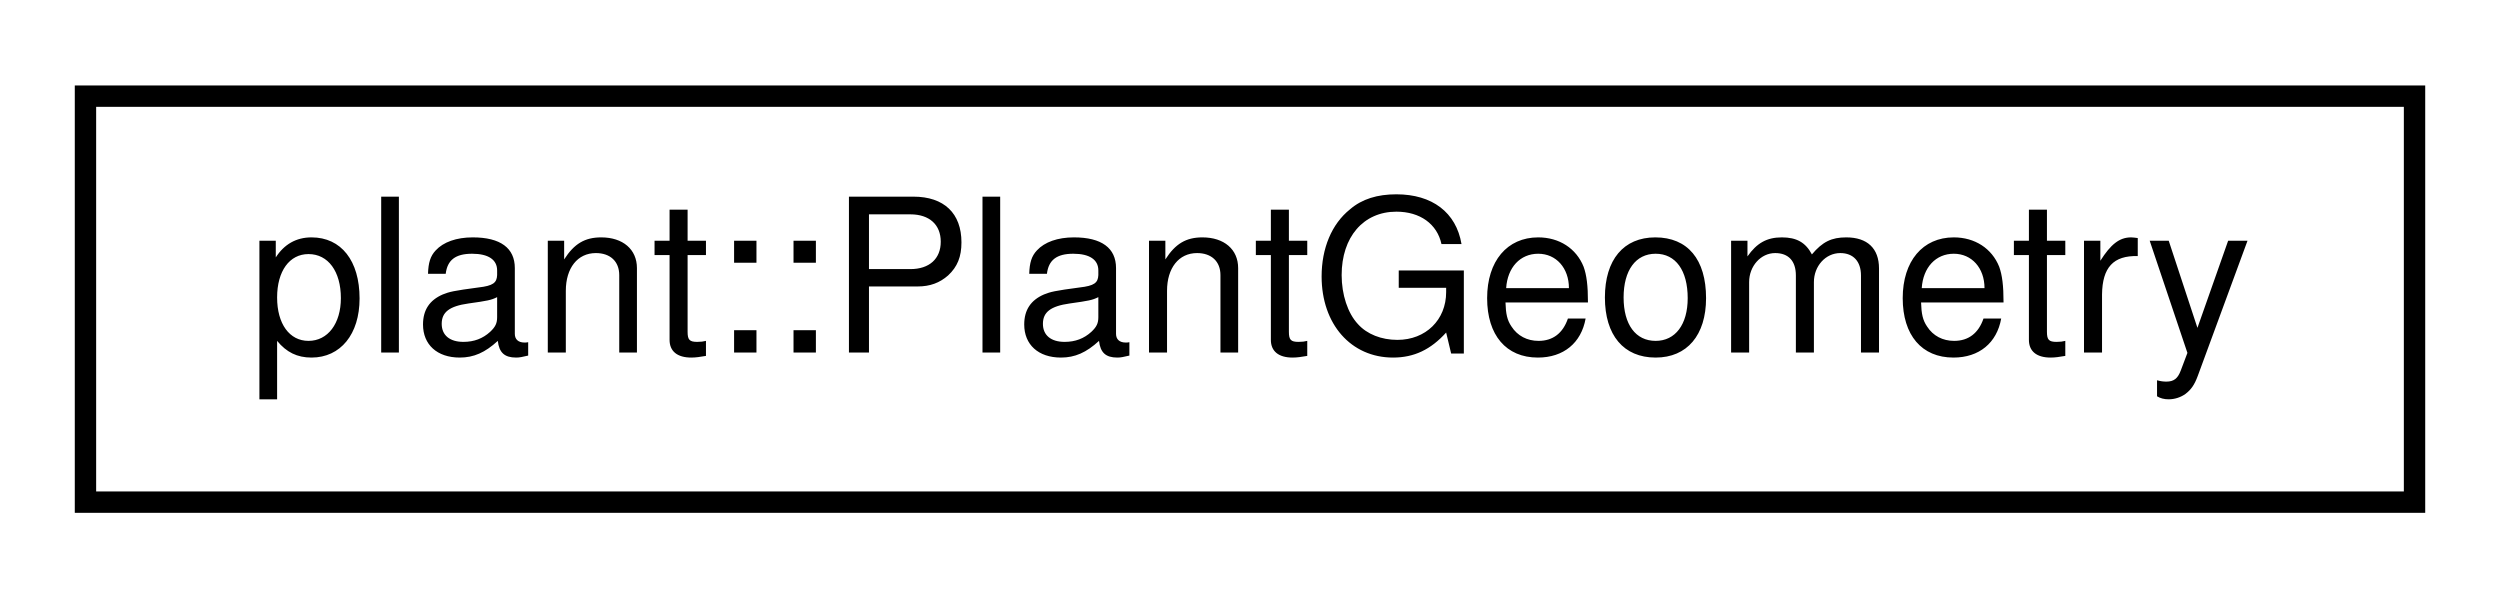
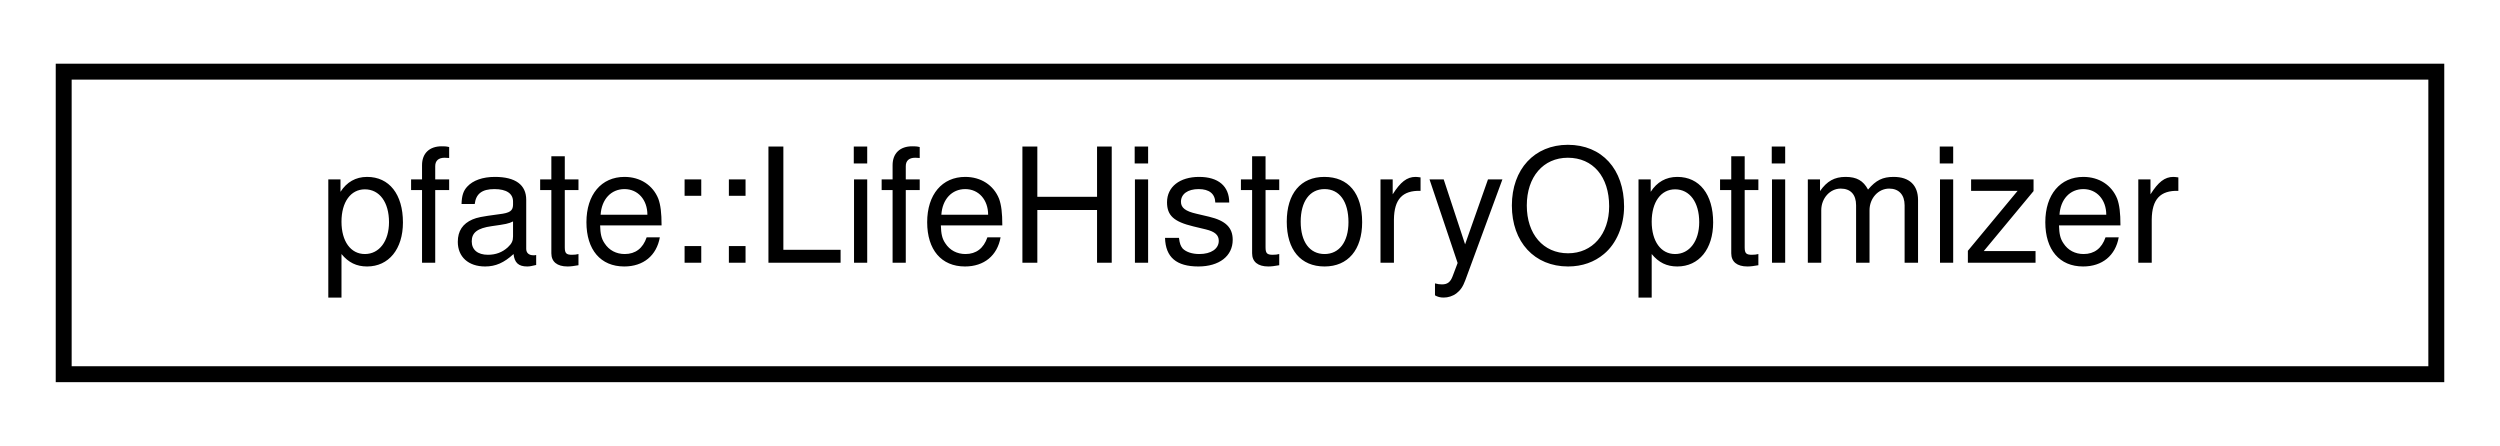
- <svg xmlns="http://www.w3.org/2000/svg" xmlns:xlink="http://www.w3.org/1999/xlink" width="117pt" height="28pt" viewBox="0.00 0.00 117.00 28.00">
+ <svg xmlns="http://www.w3.org/2000/svg" xmlns:xlink="http://www.w3.org/1999/xlink" width="157pt" height="28pt" viewBox="0.00 0.00 157.00 28.00">
  <g id="graph0" class="graph" transform="scale(1 1) rotate(0) translate(4 24)">
    <g id="node1" class="node">
      <g id="a_node1">
-         <a xlink:href="classplant_1_1PlantGeometry.html" target="_top" xlink:title="plant::PlantGeometry">
-           <polygon fill="none" stroke="#000000" points="0,-.5 0,-19.5 109,-19.5 109,-.5 0,-.5" />
-           <text text-anchor="middle" x="54.5" y="-7.5" font-family="Helvetica,sans-Serif" font-size="10.00" fill="#000000">plant::PlantGeometry</text>
+         <a xlink:href="classpfate_1_1LifeHistoryOptimizer.html" target="_top" xlink:title=" ">
+           <polygon fill="none" stroke="black" points="0,-0.5 0,-19.5 149,-19.5 149,-0.5 0,-0.5" />
+           <text text-anchor="middle" x="74.5" y="-7.5" font-family="Helvetica,sans-Serif" font-size="10.00">pfate::LifeHistoryOptimizer</text>
        </a>
      </g>
    </g>
  </g>
</svg>
